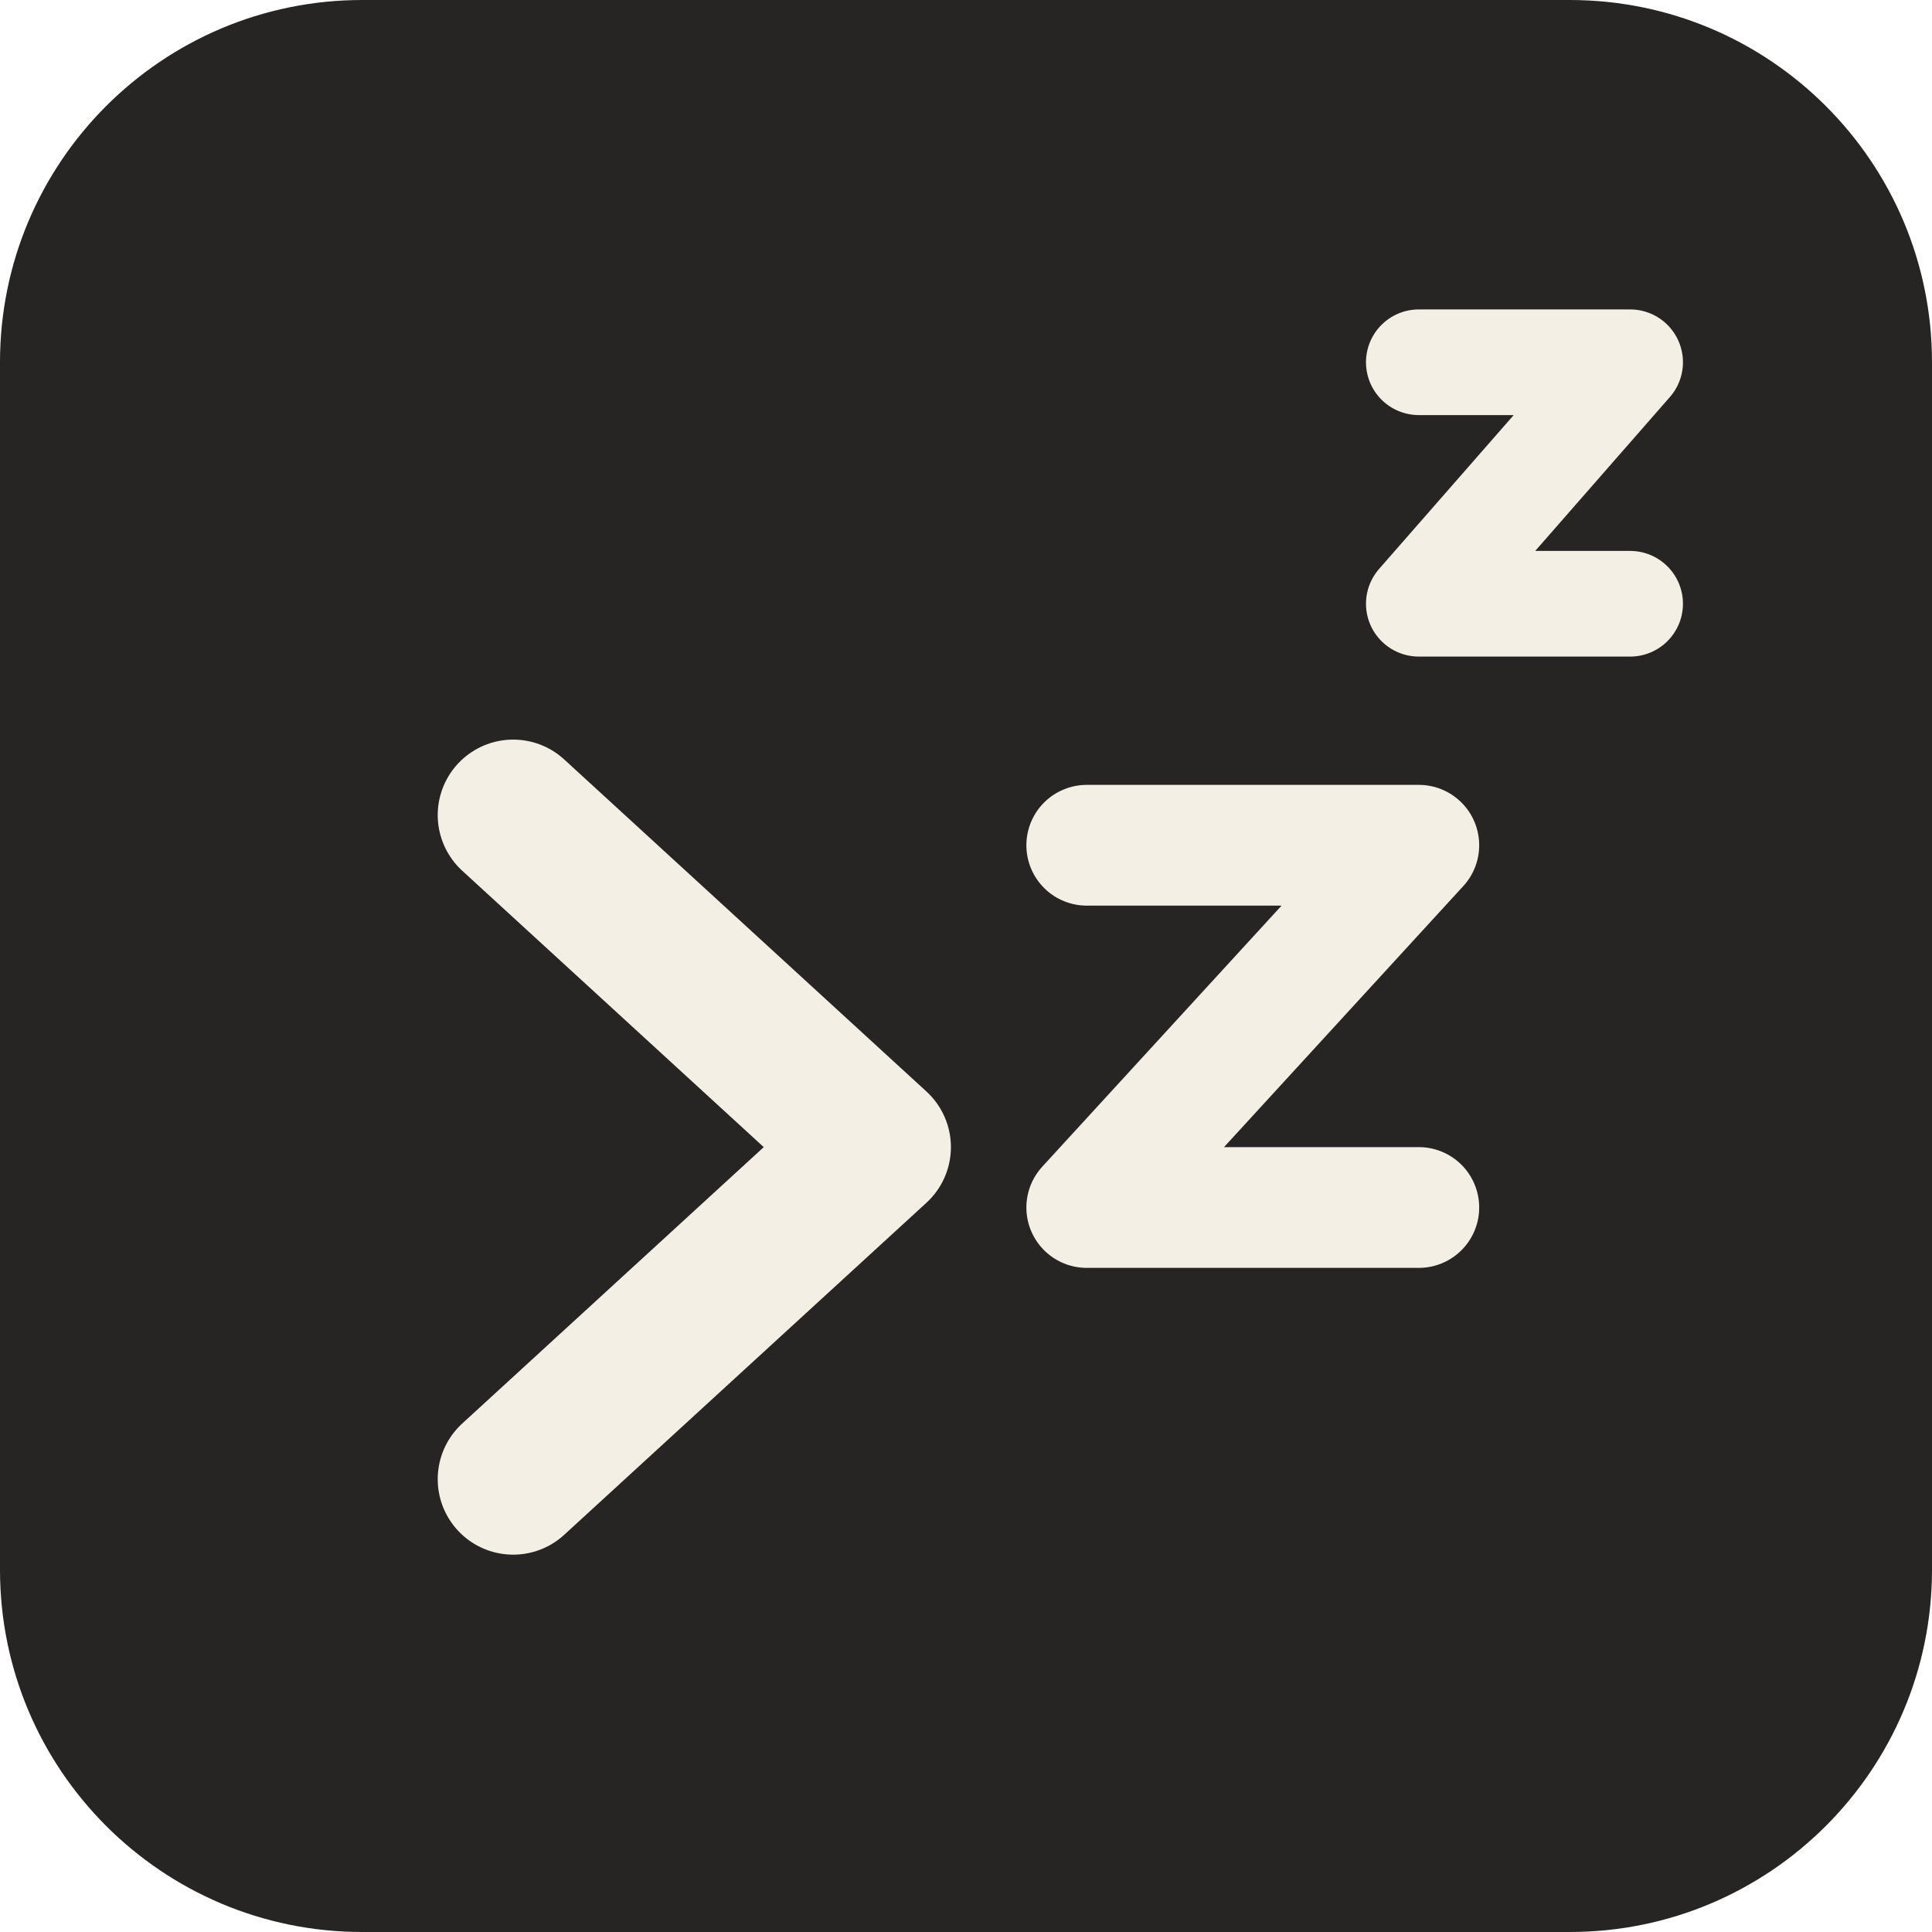
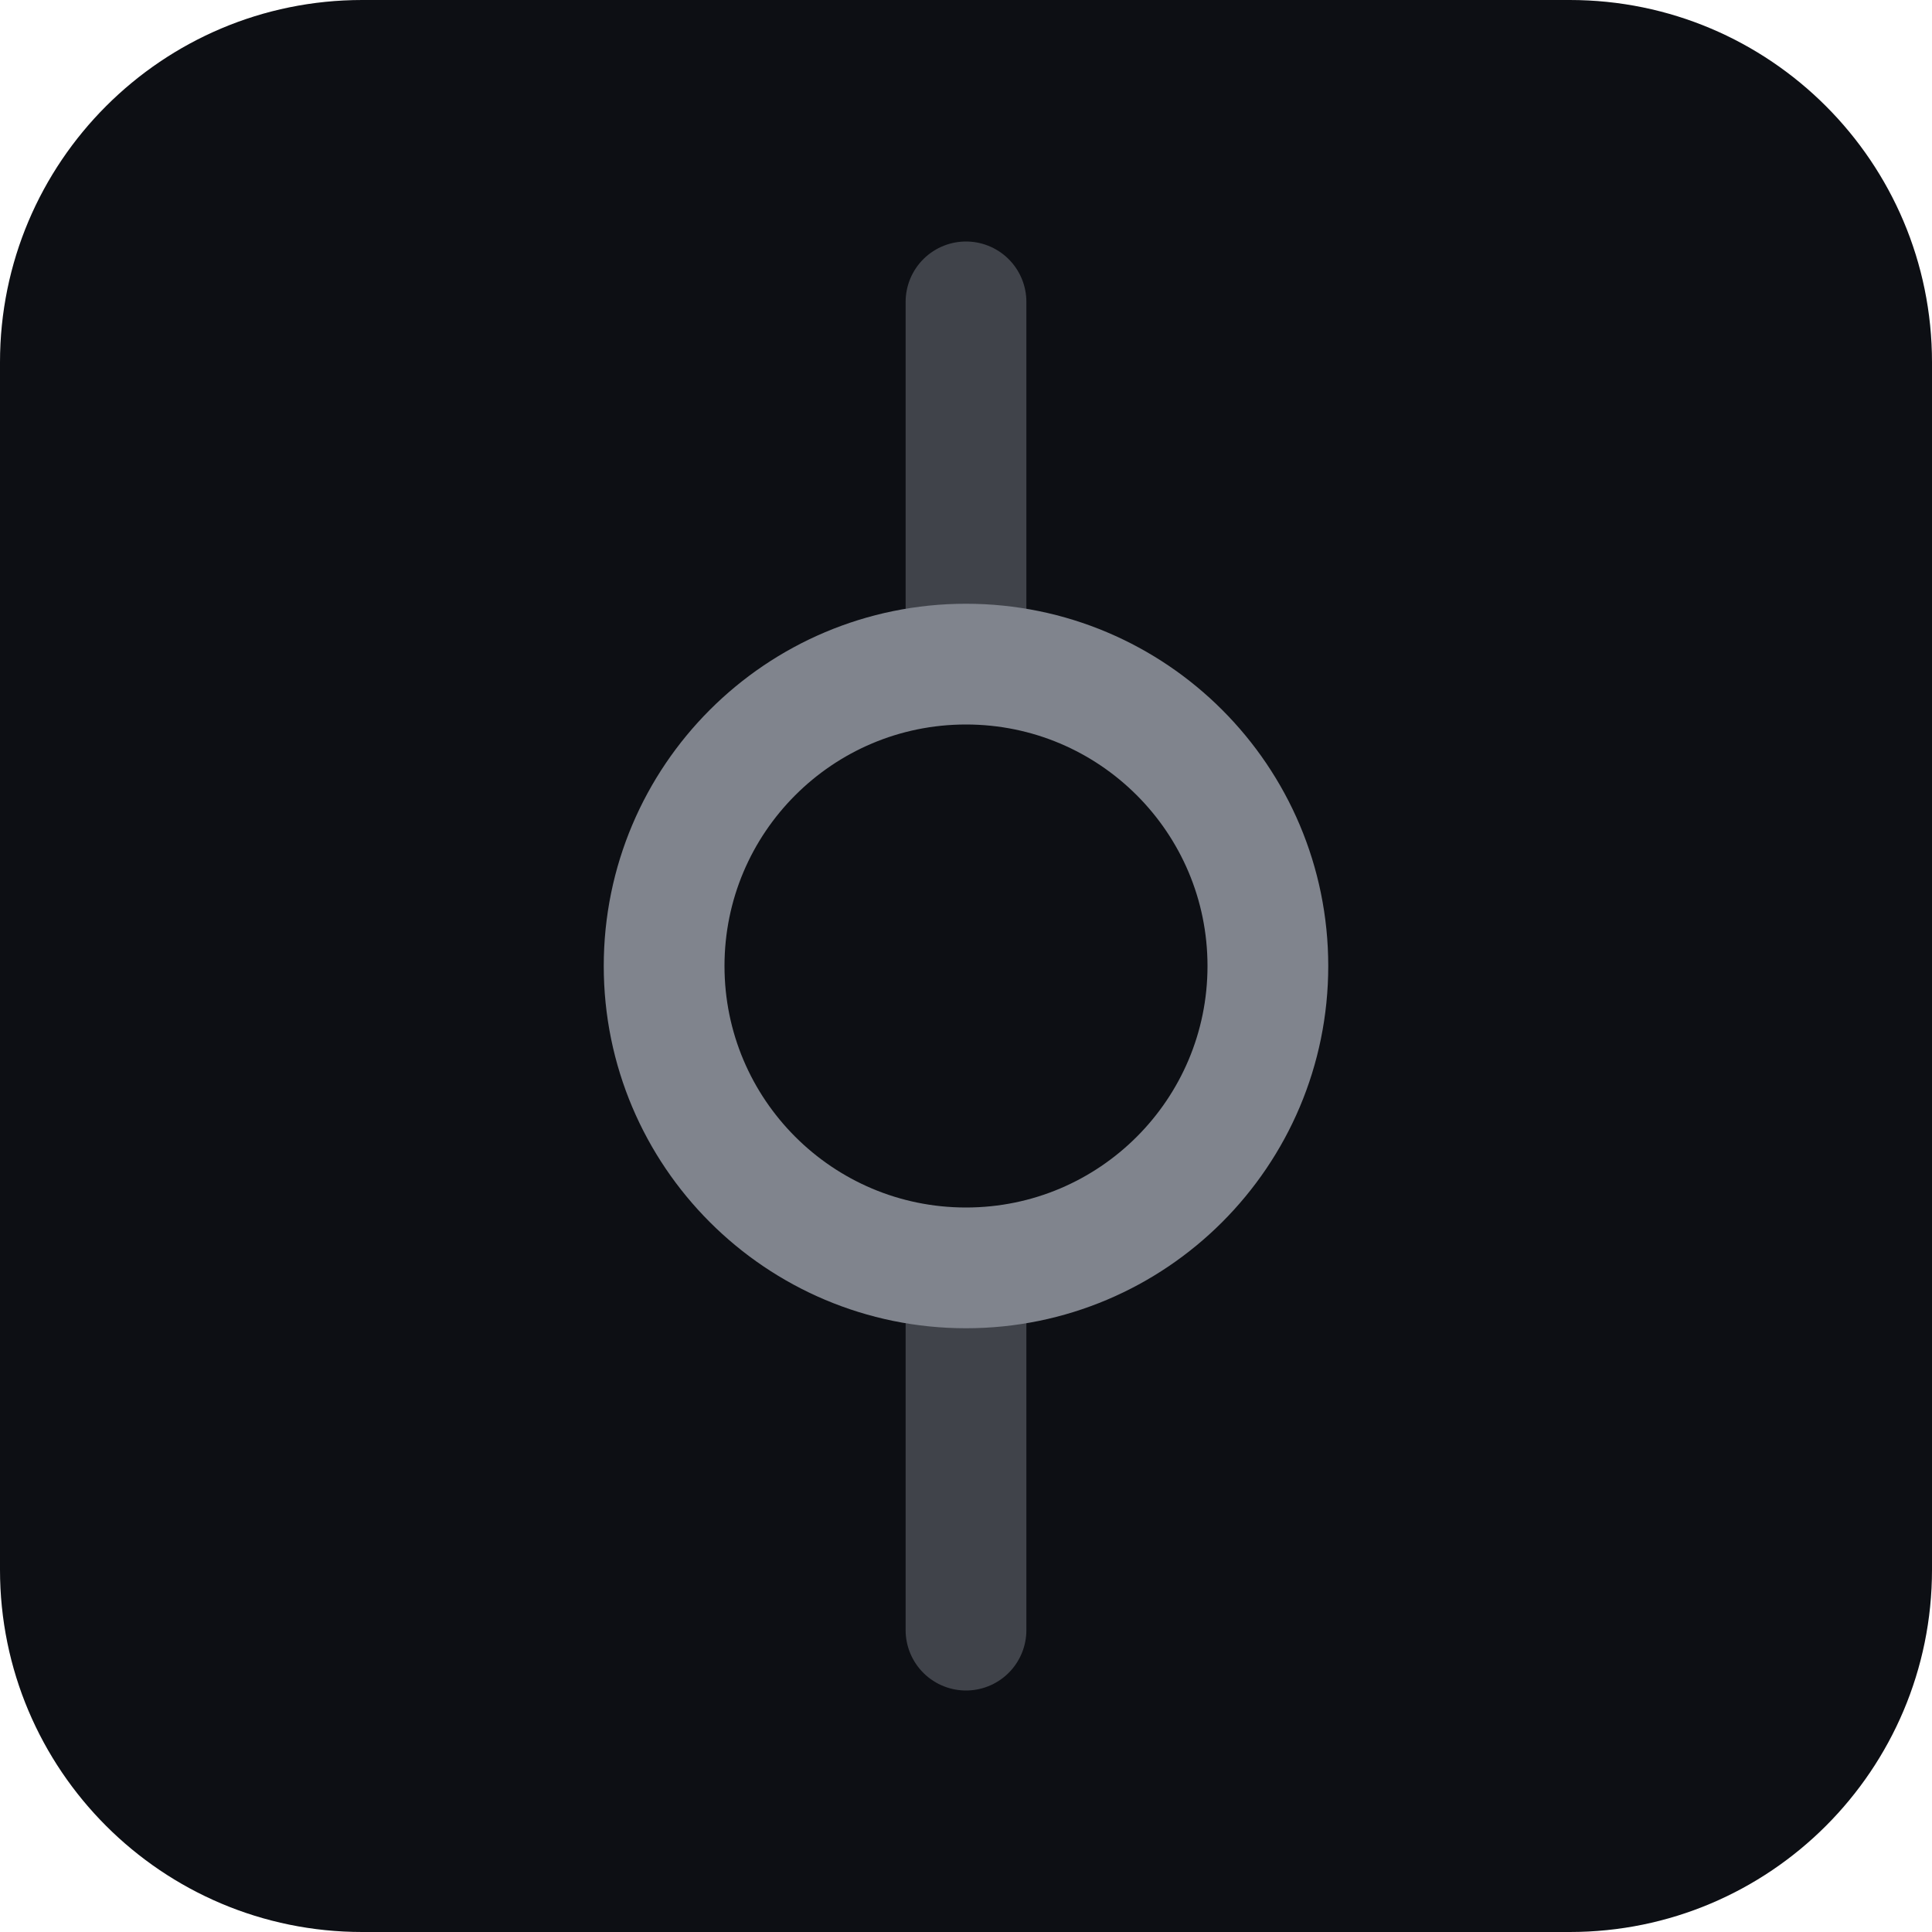
<svg xmlns="http://www.w3.org/2000/svg" viewBox="0 0 32 32" width="32" height="32">
  <style>
-     .bg { fill: #262523; }
-     .stroke { stroke: #f4efe4; }
-     @media (prefers-color-scheme: dark) {
-       .bg { fill: #f4efe4; }
-       .stroke { stroke: #262523; }
-     }
+     .bg { fill: #0d0f14; }
+     .axis { stroke: #80848d; stroke-opacity: 0.45; }
+     .mark { fill: #0d0f14; stroke: #80848d; }
  </style>
  <rect class="bg" x="0" y="0" width="32" height="32" rx="6" />
-   <g class="stroke" fill="none" stroke-linecap="round" stroke-linejoin="round">
-     <path stroke-width="2.5" d="M8.5 13.5 L14.5 19 L8.5 24.5" />
-     <path stroke-width="2" d="M18 14 H23.5 L18 20 H23.5" />
-     <path stroke-width="1.75" d="M23.5 6 H27 L23.5 10 H27" />
-   </g>
+   <path class="axis" fill="none" stroke-width="2" stroke-linecap="round" d="M16 5 V27" />
+   <circle class="mark" stroke-width="2" cx="16" cy="16" r="5" />
</svg>
